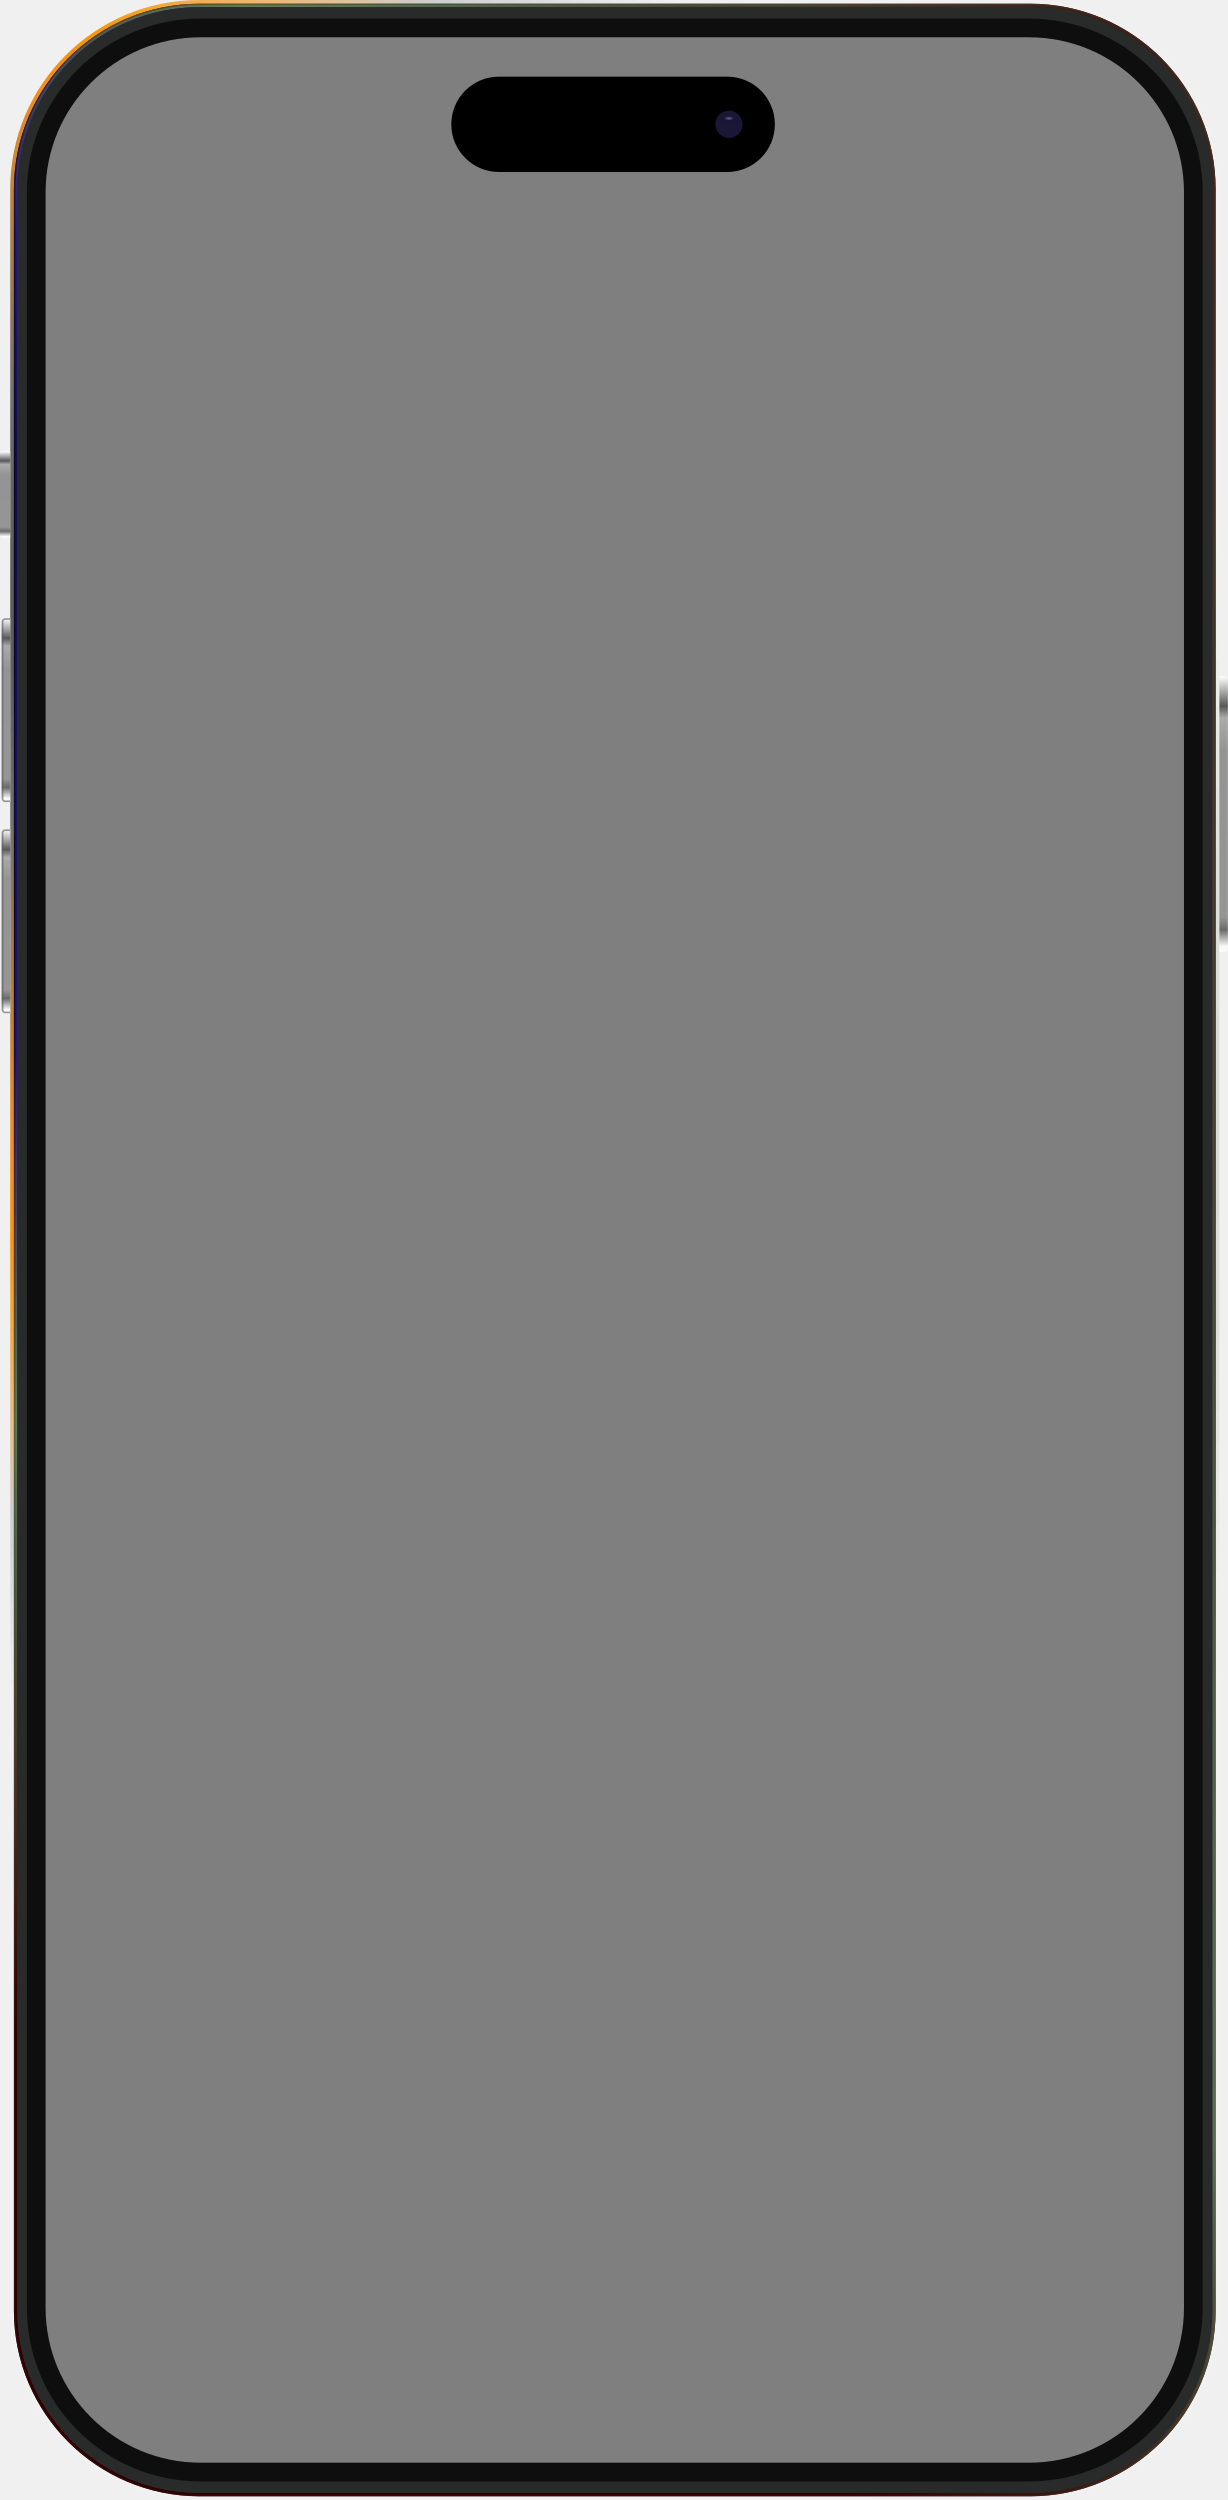
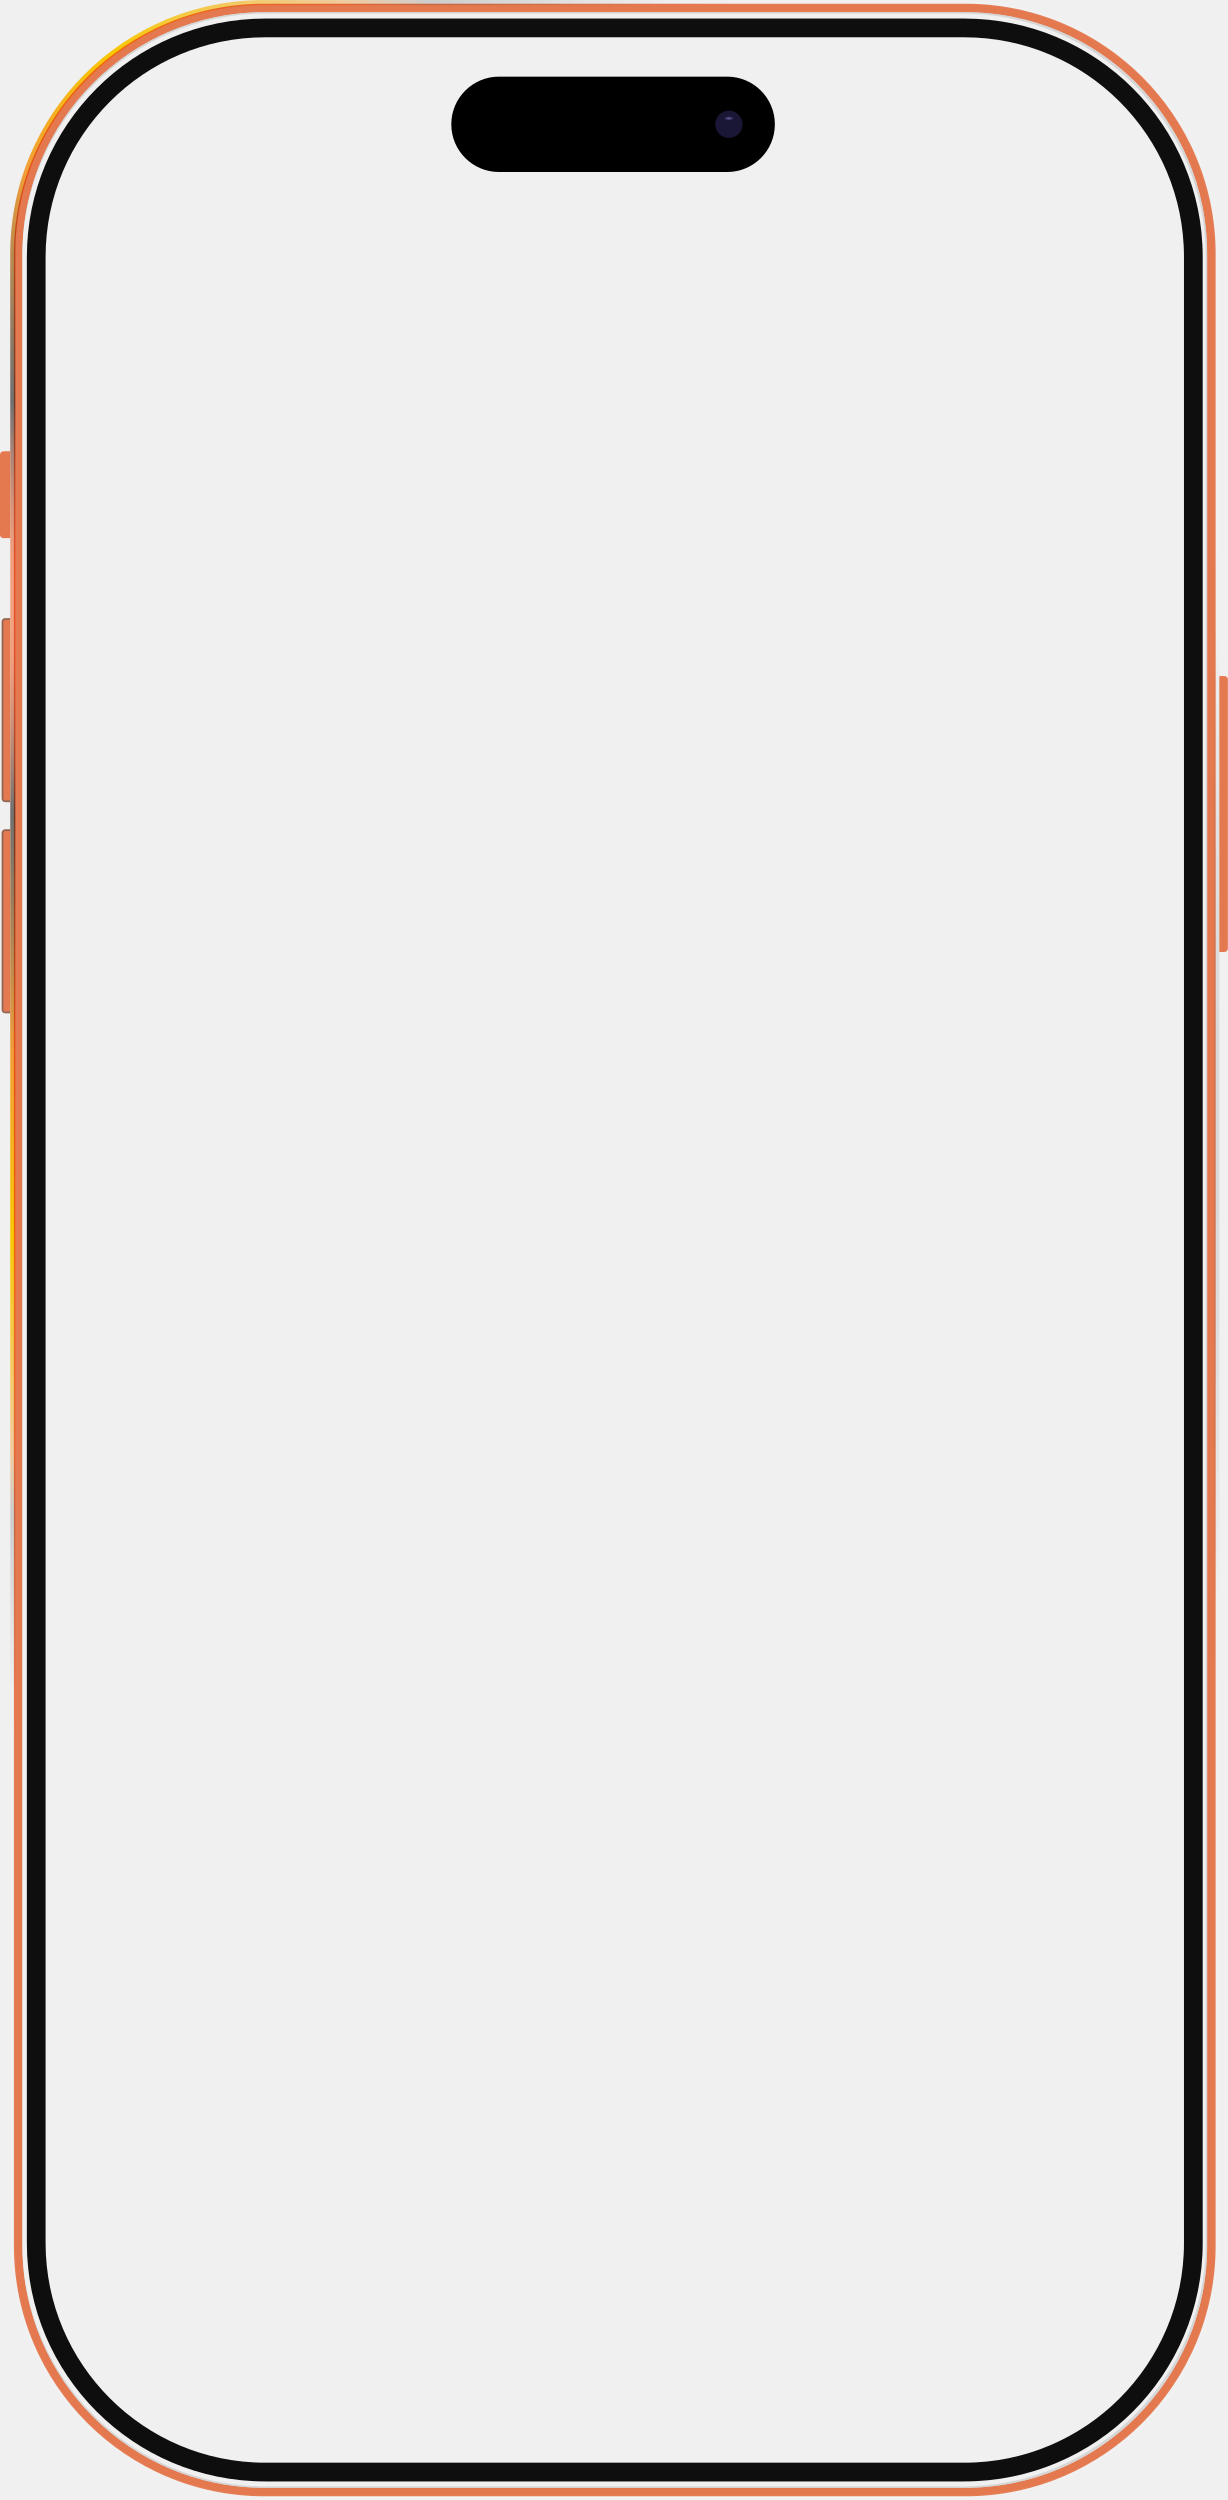
<svg xmlns="http://www.w3.org/2000/svg" width="721" height="1468" viewBox="0 0 721 1468" fill="none">
-   <g filter="url(#filter0_g_616_10)">
-     <rect x="12" y="7" width="697" height="1454" rx="106" stroke="#656565" stroke-opacity="0.19" stroke-width="2" />
+   <g filter="url(#filter0_g_619_28)">
+     <path d="M565 7H156C76.471 7 12 71.471 12 151V1317C12 1396.53 76.471 1461 156 1461H565C644.529 1461 709 1396.53 709 1317V151C709 71.471 644.529 7 565 7Z" stroke="#656565" stroke-opacity="0.19" stroke-width="2" />
  </g>
-   <mask id="path-2-inside-1_616_10" fill="white">
-     <path d="M8.171 111.18C8.171 50.981 56.972 2.18 117.171 2.18H604.829C665.028 2.18 713.829 50.981 713.829 111.18V1356.82C713.829 1417.02 665.028 1465.82 604.829 1465.82H117.171C56.972 1465.82 8.171 1417.02 8.171 1356.82V111.18Z" />
+   <mask id="path-2-inside-1_619_28" fill="white">
+     <path d="M566.829 2.18H155.171C73.986 2.18 8.171 67.994 8.171 149.18V1318.82C8.171 1400.01 73.985 1465.82 155.171 1465.82H566.829C648.015 1465.82 713.829 1400.01 713.829 1318.82V149.18C713.829 67.994 648.015 2.18 566.829 2.18Z" />
  </mask>
-   <path d="M8.171 111.18C8.171 50.981 56.972 2.18 117.171 2.18H604.829C665.028 2.18 713.829 50.981 713.829 111.18V1356.82C713.829 1417.02 665.028 1465.82 604.829 1465.82H117.171C56.972 1465.82 8.171 1417.02 8.171 1356.82V111.18Z" fill="#292A2A" />
-   <g clip-path="url(#paint0_diamond_616_10_clip_path)" data-figma-skip-parse="true" mask="url(#path-2-inside-1_616_10)">
+   <g clip-path="url(#paint0_diamond_619_28_clip_path)" data-figma-skip-parse="true" mask="url(#path-2-inside-1_619_28)">
    <g transform="matrix(1.0145 1.4335 -0.691126 0.489116 142.5 453.5)">
-       <rect x="0" y="0" width="660.046" height="862.014" fill="url(#paint0_diamond_616_10)" opacity="1" shape-rendering="crispEdges" />
-       <rect x="0" y="0" width="660.046" height="862.014" transform="scale(1 -1)" fill="url(#paint0_diamond_616_10)" opacity="1" shape-rendering="crispEdges" />
-       <rect x="0" y="0" width="660.046" height="862.014" transform="scale(-1 1)" fill="url(#paint0_diamond_616_10)" opacity="1" shape-rendering="crispEdges" />
-       <rect x="0" y="0" width="660.046" height="862.014" transform="scale(-1)" fill="url(#paint0_diamond_616_10)" opacity="1" shape-rendering="crispEdges" />
+       <rect x="0" y="0" width="662.427" height="866.953" fill="url(#paint0_diamond_619_28)" opacity="1" shape-rendering="crispEdges" />
+       <rect x="0" y="0" width="662.427" height="866.953" transform="scale(1 -1)" fill="url(#paint0_diamond_619_28)" opacity="1" shape-rendering="crispEdges" />
+       <rect x="0" y="0" width="662.427" height="866.953" transform="scale(-1 1)" fill="url(#paint0_diamond_619_28)" opacity="1" shape-rendering="crispEdges" />
+       <rect x="0" y="0" width="662.427" height="866.953" transform="scale(-1)" fill="url(#paint0_diamond_619_28)" opacity="1" shape-rendering="crispEdges" />
    </g>
  </g>
-   <path d="M117.171 2.18V4.18H604.829V2.18V0.18H117.171V2.18ZM713.829 111.18H711.829V1356.82H713.829H715.829V111.18H713.829ZM604.829 1465.82V1463.82H117.171V1465.82V1467.82H604.829V1465.82ZM8.171 1356.82H10.171V111.18H8.171H6.171V1356.82H8.171ZM117.171 1465.82V1463.82C58.077 1463.82 10.171 1415.91 10.171 1356.82H8.171H6.171C6.171 1418.12 55.868 1467.82 117.171 1467.82V1465.82ZM713.829 1356.82H711.829C711.829 1415.91 663.923 1463.82 604.829 1463.82V1465.82V1467.82C666.132 1467.82 715.829 1418.12 715.829 1356.82H713.829ZM604.829 2.18V4.18C663.923 4.18 711.829 52.085 711.829 111.18H713.829H715.829C715.829 49.876 666.133 0.18 604.829 0.18V2.18ZM117.171 2.18V0.18C55.868 0.18 6.171 49.876 6.171 111.18H8.171H10.171C10.171 52.085 58.077 4.18 117.171 4.18V2.18Z" data-figma-gradient-fill="{&quot;type&quot;:&quot;GRADIENT_DIAMOND&quot;,&quot;stops&quot;:[{&quot;color&quot;:{&quot;r&quot;:0.036458473652601242,&quot;g&quot;:0.021639250218868256,&quot;b&quot;:0.14019306004047394,&quot;a&quot;:1.0},&quot;position&quot;:0.0},{&quot;color&quot;:{&quot;r&quot;:0.1404820978641510,&quot;g&quot;:0.083380535244941711,&quot;b&quot;:0.54019308090209961,&quot;a&quot;:1.0},&quot;position&quot;:0.27403846383094788},{&quot;color&quot;:{&quot;r&quot;:0.36065858602523804,&quot;g&quot;:0.48668494820594788,&quot;b&quot;:0.34920156002044678,&quot;a&quot;:1.0},&quot;position&quot;:0.51855021715164185},{&quot;color&quot;:{&quot;r&quot;:0.18543419241905212,&quot;g&quot;:0.0,&quot;b&quot;:0.0,&quot;a&quot;:1.0},&quot;position&quot;:0.93269228935241699}],&quot;stopsVar&quot;:[{&quot;color&quot;:{&quot;r&quot;:0.036458473652601242,&quot;g&quot;:0.021639250218868256,&quot;b&quot;:0.14019306004047394,&quot;a&quot;:1.0},&quot;position&quot;:0.0},{&quot;color&quot;:{&quot;r&quot;:0.1404820978641510,&quot;g&quot;:0.083380535244941711,&quot;b&quot;:0.54019308090209961,&quot;a&quot;:1.0},&quot;position&quot;:0.27403846383094788},{&quot;color&quot;:{&quot;r&quot;:0.36065858602523804,&quot;g&quot;:0.48668494820594788,&quot;b&quot;:0.34920156002044678,&quot;a&quot;:1.0},&quot;position&quot;:0.51855021715164185},{&quot;color&quot;:{&quot;r&quot;:0.18543419241905212,&quot;g&quot;:0.0,&quot;b&quot;:0.0,&quot;a&quot;:1.0},&quot;position&quot;:0.93269228935241699}],&quot;transform&quot;:{&quot;m00&quot;:2029.0,&quot;m01&quot;:-1382.2518310546875,&quot;m02&quot;:-180.87391662597656,&quot;m10&quot;:2867.0,&quot;m11&quot;:978.2312011718750,&quot;m12&quot;:-1469.1154785156250},&quot;opacity&quot;:1.0,&quot;blendMode&quot;:&quot;NORMAL&quot;,&quot;visible&quot;:true}" mask="url(#path-2-inside-1_616_10)" />
+   <path d="M155.171 2.18V7.18H566.829V2.18V-2.82H155.171V2.18ZM713.829 149.18H708.829V1318.82H713.829H718.829V149.18H713.829ZM566.829 1465.82V1460.82H155.171V1465.82V1470.82H566.829V1465.82ZM8.171 1318.82H13.171V149.18H8.171H3.171V1318.82H8.171ZM155.171 1465.82V1460.82C76.747 1460.82 13.171 1397.24 13.171 1318.82H8.171H3.171C3.171 1402.77 71.224 1470.82 155.171 1470.82V1465.82ZM713.829 1318.82H708.829C708.829 1397.24 645.253 1460.82 566.829 1460.82V1465.82V1470.82C650.776 1470.82 718.829 1402.77 718.829 1318.82H713.829ZM566.829 2.18V7.18C645.253 7.18 708.829 70.755 708.829 149.18H713.829H718.829C718.829 65.232 650.776 -2.82 566.829 -2.82V2.18ZM155.171 2.18V-2.82C71.224 -2.82 3.171 65.232 3.171 149.18H8.171H13.171C13.171 70.755 76.747 7.18 155.171 7.18V2.18Z" data-figma-gradient-fill="{&quot;type&quot;:&quot;GRADIENT_DIAMOND&quot;,&quot;stops&quot;:[{&quot;color&quot;:{&quot;r&quot;:0.89411765336990356,&quot;g&quot;:0.47058823704719543,&quot;b&quot;:0.30588236451148987,&quot;a&quot;:1.0},&quot;position&quot;:0.0},{&quot;color&quot;:{&quot;r&quot;:0.89411765336990356,&quot;g&quot;:0.47058823704719543,&quot;b&quot;:0.30588236451148987,&quot;a&quot;:1.0},&quot;position&quot;:0.27403846383094788},{&quot;color&quot;:{&quot;r&quot;:0.89411765336990356,&quot;g&quot;:0.47058823704719543,&quot;b&quot;:0.30588236451148987,&quot;a&quot;:1.0},&quot;position&quot;:0.51855021715164185},{&quot;color&quot;:{&quot;r&quot;:0.89411765336990356,&quot;g&quot;:0.47058823704719543,&quot;b&quot;:0.30588236451148987,&quot;a&quot;:1.0},&quot;position&quot;:0.93269228935241699}],&quot;stopsVar&quot;:[{&quot;color&quot;:{&quot;r&quot;:0.89411765336990356,&quot;g&quot;:0.47058823704719543,&quot;b&quot;:0.30588236451148987,&quot;a&quot;:1.0},&quot;position&quot;:0.0},{&quot;color&quot;:{&quot;r&quot;:0.89411765336990356,&quot;g&quot;:0.47058823704719543,&quot;b&quot;:0.30588236451148987,&quot;a&quot;:1.0},&quot;position&quot;:0.27403846383094788},{&quot;color&quot;:{&quot;r&quot;:0.89411765336990356,&quot;g&quot;:0.47058823704719543,&quot;b&quot;:0.30588236451148987,&quot;a&quot;:1.0},&quot;position&quot;:0.51855021715164185},{&quot;color&quot;:{&quot;r&quot;:0.89411765336990356,&quot;g&quot;:0.47058823704719543,&quot;b&quot;:0.30588236451148987,&quot;a&quot;:1.0},&quot;position&quot;:0.93269228935241699}],&quot;transform&quot;:{&quot;m00&quot;:2029.0,&quot;m01&quot;:-1382.2518310546875,&quot;m02&quot;:-180.87391662597656,&quot;m10&quot;:2867.0,&quot;m11&quot;:978.2312011718750,&quot;m12&quot;:-1469.1154785156250},&quot;opacity&quot;:1.0,&quot;blendMode&quot;:&quot;NORMAL&quot;,&quot;visible&quot;:true}" mask="url(#path-2-inside-1_619_28)" />
  <g style="mix-blend-mode:hard-light">
-     <rect x="7.5" y="1.5" width="707" height="1465" rx="109.5" stroke="url(#paint1_radial_616_10)" stroke-width="3" />
+     <rect x="7.5" y="1.5" width="707" height="1465" rx="147.5" stroke="url(#paint1_radial_619_28)" stroke-width="3" />
  </g>
-   <rect x="21.27" y="16.398" width="679.459" height="1435.2" rx="96.5" fill="white" fill-opacity="0.4" stroke="#0E0E0E" stroke-width="11" />
-   <path d="M0 267C0 265.895 0.895 265 2 265H6V316H2C0.895 316 0 315.105 0 314V267Z" fill="url(#paint2_linear_616_10)" />
-   <path d="M0 267C0 265.895 0.895 265 2 265H6V316H2C0.895 316 0 315.105 0 314V267Z" fill="#323232" style="mix-blend-mode:color" />
-   <mask id="path-7-inside-2_616_10" fill="white">
+   <rect x="21.27" y="16.398" width="679.459" height="1435.2" rx="134.5" stroke="#0E0E0E" stroke-width="11" />
+   <path d="M0 267C0 265.895 0.895 265 2 265H6V316H2C0.895 316 0 315.105 0 314V267Z" fill="#E4784E" />
+   <mask id="path-7-inside-2_619_28" fill="white">
    <path d="M1 365C1 363.895 1.895 363 3 363H6V471H3C1.895 471 1 470.105 1 469V365Z" />
  </mask>
-   <path d="M1 365C1 363.895 1.895 363 3 363H6V471H3C1.895 471 1 470.105 1 469V365Z" fill="url(#paint3_linear_616_10)" />
-   <path d="M1 365C1 363.895 1.895 363 3 363H6V471H3C1.895 471 1 470.105 1 469V365Z" fill="#323232" style="mix-blend-mode:color" />
-   <path d="M0 365C0 363.343 1.343 362 3 362H6V364H3C2.448 364 2 364.448 2 365H0ZM6 472H3C1.343 472 0 470.657 0 469H2C2 469.552 2.448 470 3 470H6V472ZM3 472C1.343 472 0 470.657 0 469V365C0 363.343 1.343 362 3 362V364C2.448 364 2 364.448 2 365V469C2 469.552 2.448 470 3 470V472ZM6 363V471V363Z" fill="#5E5E5E" fill-opacity="0.64" mask="url(#path-7-inside-2_616_10)" />
-   <mask id="path-9-inside-3_616_10" fill="white">
+   <path d="M1 365C1 363.895 1.895 363 3 363H6V471H3C1.895 471 1 470.105 1 469V365Z" fill="#E4784E" />
+   <path d="M0 365C0 363.343 1.343 362 3 362H6V364H3C2.448 364 2 364.448 2 365H0ZM6 472H3C1.343 472 0 470.657 0 469H2C2 469.552 2.448 470 3 470H6V472ZM3 472C1.343 472 0 470.657 0 469V365C0 363.343 1.343 362 3 362V364C2.448 364 2 364.448 2 365V469C2 469.552 2.448 470 3 470V472ZM6 363V471V363Z" fill="#5E5E5E" fill-opacity="0.64" mask="url(#path-7-inside-2_619_28)" />
+   <mask id="path-9-inside-3_619_28" fill="white">
    <path d="M1 489C1 487.895 1.895 487 3 487H6V595H3C1.895 595 1 594.105 1 593V489Z" />
  </mask>
-   <path d="M1 489C1 487.895 1.895 487 3 487H6V595H3C1.895 595 1 594.105 1 593V489Z" fill="url(#paint4_linear_616_10)" />
-   <path d="M1 489C1 487.895 1.895 487 3 487H6V595H3C1.895 595 1 594.105 1 593V489Z" fill="#323232" style="mix-blend-mode:color" />
-   <path d="M0 489C0 487.343 1.343 486 3 486H6V488H3C2.448 488 2 488.448 2 489H0ZM6 596H3C1.343 596 0 594.657 0 593H2C2 593.552 2.448 594 3 594H6V596ZM3 596C1.343 596 0 594.657 0 593V489C0 487.343 1.343 486 3 486V488C2.448 488 2 488.448 2 489V593C2 593.552 2.448 594 3 594V596ZM6 487V595V487Z" fill="#5E5E5E" fill-opacity="0.64" mask="url(#path-9-inside-3_616_10)" />
-   <path d="M721 399C721 397.895 720.105 397 719 397H716V559H719C720.105 559 721 558.105 721 557V399Z" fill="url(#paint5_linear_616_10)" />
-   <path d="M721 399C721 397.895 720.105 397 719 397H716V559H719C720.105 559 721 558.105 721 557V399Z" fill="#323232" style="mix-blend-mode:color" />
+   <path d="M1 489C1 487.895 1.895 487 3 487H6V595H3C1.895 595 1 594.105 1 593V489Z" fill="#E4784E" />
+   <path d="M0 489C0 487.343 1.343 486 3 486H6V488H3C2.448 488 2 488.448 2 489H0ZM6 596H3C1.343 596 0 594.657 0 593H2C2 593.552 2.448 594 3 594H6V596ZM3 596C1.343 596 0 594.657 0 593V489C0 487.343 1.343 486 3 486V488C2.448 488 2 488.448 2 489V593C2 593.552 2.448 594 3 594V596ZM6 487V595V487Z" fill="#5E5E5E" fill-opacity="0.64" mask="url(#path-9-inside-3_619_28)" />
+   <path d="M721 399C721 397.895 720.105 397 719 397H716V559H719C720.105 559 721 558.105 721 557V399Z" fill="#E4784E" />
  <rect x="265" y="45" width="190" height="56" rx="28" fill="black" />
  <circle cx="428" cy="73" r="8" fill="#1A1636" />
-   <path d="M433 71C433 72.657 430.761 71.5 428 71.5C425.239 71.5 423 72.657 423 71C423 69.343 425.239 68 428 68C430.761 68 433 69.343 433 71Z" fill="url(#paint6_radial_616_10)" />
+   <path d="M433 71C433 72.657 430.761 71.5 428 71.5C425.239 71.5 423 72.657 423 71C423 69.343 425.239 68 428 68C430.761 68 433 69.343 433 71Z" fill="url(#paint2_radial_619_28)" />
  <defs>
-     <filter id="filter0_g_616_10" x="10.9" y="5.9" width="699.2" height="1456.2" filterUnits="userSpaceOnUse" color-interpolation-filters="sRGB">
+     <filter id="filter0_g_619_28" x="10.9" y="5.9" width="699.2" height="1456.2" filterUnits="userSpaceOnUse" color-interpolation-filters="sRGB">
      <feFlood flood-opacity="0" result="BackgroundImageFix" />
      <feBlend mode="normal" in="SourceGraphic" in2="BackgroundImageFix" result="shape" />
      <feTurbulence type="fractalNoise" baseFrequency="10 10" numOctaves="3" seed="8964" result="displacementX" />
      <feTurbulence type="fractalNoise" baseFrequency="10 10" numOctaves="3" seed="8965" result="displacementY" />
      <feColorMatrix in="displacementX" type="matrix" values="0 0 0 1 0  0 0 0 0 0  0 0 0 0 0  0 0 0 0 1" result="displacementXRed" />
      <feColorMatrix in="displacementY" type="matrix" values="0 0 0 0 0  0 0 0 1 0  0 0 0 0 0  0 0 0 0 1" />
      <feComposite in="displacementXRed" operator="arithmetic" k1="0" k2="1" k3="1" k4="0" />
      <feDisplacementMap in="shape" scale="0.2" xChannelSelector="R" yChannelSelector="G" width="100%" height="100%" />
      <feColorMatrix type="matrix" values="0 0 0 0 0  0 0 0 0 0  0 0 0 0 0  0 0 0 1 0" />
      <feComponentTransfer result="sourceDisplacedAlpha">
        <feFuncA type="gamma" exponent="0.2" />
      </feComponentTransfer>
      <feColorMatrix in="shape" type="matrix" values="0 0 0 0 0  0 0 0 0 0  0 0 0 0 0  0 0 0 1 0" />
      <feComponentTransfer result="inputSourceAlpha">
        <feFuncA type="gamma" exponent="0.2" />
      </feComponentTransfer>
      <feComposite in="sourceDisplacedAlpha" operator="arithmetic" k1="1" k2="0" k3="0" k4="0" result="displacementAlphasMultiplied" />
      <feComposite in="displacementAlphasMultiplied" operator="arithmetic" k1="0" k2="0" k3="-0.5" k4="0.5" result="centeringAdjustment" />
      <feComposite in="displacementX" in2="displacementAlphasMultiplied" operator="arithmetic" k1="1" k2="0" k3="0" k4="0" />
      <feComposite in="centeringAdjustment" operator="arithmetic" k1="0" k2="1" k3="1" k4="0" />
      <feColorMatrix type="matrix" values="0 0 0 1 0  0 0 0 0 0  0 0 0 0 0  0 0 0 0 1" result="displacementXFinal" />
      <feComposite in="displacementY" in2="displacementAlphasMultiplied" operator="arithmetic" k1="1" k2="0" k3="0" k4="0" />
      <feComposite in="centeringAdjustment" operator="arithmetic" k1="0" k2="1" k3="1" k4="0" />
      <feColorMatrix type="matrix" values="0 0 0 0 0  0 0 0 1 0  0 0 0 0 0  0 0 0 0 1" result="displacementYFinal" />
      <feComposite in="displacementXFinal" in2="displacementYFinal" operator="arithmetic" k1="0" k2="1" k3="1" k4="0" />
      <feComposite in2="displacementAlphasMultiplied" operator="in" result="displacementMap" />
      <feFlood flood-color="rgb(127, 127, 127)" flood-opacity="1" />
      <feComposite in2="displacementAlphasMultiplied" operator="out" />
      <feComposite in2="displacementMap" operator="over" result="displacementMapWithBg" />
      <feDisplacementMap in="shape" scale="0.2" xChannelSelector="R" yChannelSelector="G" width="100%" height="100%" result="displacedImage" />
      <feColorMatrix in="shape" type="matrix" values="1 0 0 0 0  0 1 0 0 0  0 0 1 0 0  0 0 0 127 0" result="imageOpaque" />
      <feDisplacementMap in="imageOpaque" in2="displacementMapWithBg" scale="0.2" xChannelSelector="R" yChannelSelector="G" width="100%" height="100%" result="displacedImageOpaque" />
      <feColorMatrix in="displacedImage" type="matrix" values="0 0 0 1 0  0 0 0 0 0  0 0 0 0 0  0 0 0 127 0" result="displacedImageRed" />
      <feColorMatrix in="shape" type="matrix" values="0 0 0 1 0  0 0 0 0 0  0 0 0 0 0  0 0 0 127 0" />
      <feComposite in="displacedImageRed" operator="atop" result="transparencyRedMap" />
      <feColorMatrix in="transparencyRedMap" type="matrix" values="0 0 0 0 0  0 0 0 0 0  0 0 0 0 0  1 0 0 0 0" result="transparencyAlphaMap" />
      <feComposite in="displacedImageOpaque" in2="imageOpaque" operator="over" />
-       <feComposite in2="transparencyAlphaMap" operator="in" result="effect1_texture_616_10" />
+       <feComposite in2="transparencyAlphaMap" operator="in" result="effect1_texture_619_28" />
    </filter>
-     <clipPath id="paint0_diamond_616_10_clip_path">
-       <path d="M117.171 2.18V4.18H604.829V2.18V0.18H117.171V2.18ZM713.829 111.18H711.829V1356.82H713.829H715.829V111.18H713.829ZM604.829 1465.82V1463.82H117.171V1465.82V1467.82H604.829V1465.82ZM8.171 1356.82H10.171V111.18H8.171H6.171V1356.82H8.171ZM117.171 1465.82V1463.82C58.077 1463.82 10.171 1415.91 10.171 1356.82H8.171H6.171C6.171 1418.12 55.868 1467.82 117.171 1467.82V1465.82ZM713.829 1356.82H711.829C711.829 1415.91 663.923 1463.82 604.829 1463.82V1465.82V1467.82C666.132 1467.82 715.829 1418.12 715.829 1356.82H713.829ZM604.829 2.18V4.18C663.923 4.18 711.829 52.085 711.829 111.18H713.829H715.829C715.829 49.876 666.133 0.18 604.829 0.18V2.18ZM117.171 2.18V0.18C55.868 0.18 6.171 49.876 6.171 111.18H8.171H10.171C10.171 52.085 58.077 4.18 117.171 4.18V2.18Z" mask="url(#path-2-inside-1_616_10)" />
+     <clipPath id="paint0_diamond_619_28_clip_path">
+       <path d="M155.171 2.18V7.18H566.829V2.18V-2.82H155.171V2.18ZM713.829 149.18H708.829V1318.82H713.829H718.829V149.18H713.829ZM566.829 1465.82V1460.82H155.171V1465.82V1470.82H566.829V1465.82ZM8.171 1318.82H13.171V149.18H8.171H3.171V1318.82H8.171ZM155.171 1465.82V1460.82C76.747 1460.82 13.171 1397.24 13.171 1318.82H8.171H3.171C3.171 1402.77 71.224 1470.82 155.171 1470.82V1465.82ZM713.829 1318.82H708.829C708.829 1397.24 645.253 1460.82 566.829 1460.82V1465.82V1470.82C650.776 1470.82 718.829 1402.77 718.829 1318.82H713.829ZM566.829 2.18V7.18C645.253 7.18 708.829 70.755 708.829 149.18H713.829H718.829C718.829 65.232 650.776 -2.82 566.829 -2.82V2.18ZM155.171 2.18V-2.82C71.224 -2.82 3.171 65.232 3.171 149.18H8.171H13.171C13.171 70.755 76.747 7.18 155.171 7.18V2.18Z" mask="url(#path-2-inside-1_619_28)" />
    </clipPath>
-     <linearGradient id="paint0_diamond_616_10" x1="0" y1="0" x2="500" y2="500" gradientUnits="userSpaceOnUse">
-       <stop stop-color="#090624" />
-       <stop offset="0.274" stop-color="#24158A" />
-       <stop offset="0.519" stop-color="#5C7C59" />
-       <stop offset="0.933" stop-color="#2F0000" />
+     <linearGradient id="paint0_diamond_619_28" x1="0" y1="0" x2="500" y2="500" gradientUnits="userSpaceOnUse">
+       <stop stop-color="#E4784E" />
+       <stop offset="0.274" stop-color="#E4784E" />
+       <stop offset="0.519" stop-color="#E4784E" />
+       <stop offset="0.933" stop-color="#E4784E" />
    </linearGradient>
-     <radialGradient id="paint1_radial_616_10" cx="0" cy="0" r="1" gradientUnits="userSpaceOnUse" gradientTransform="translate(-270 236) rotate(31.0647) scale(1313.94 635.488)">
-       <stop stop-color="#1E1E1E" />
-       <stop offset="0.168" stop-color="#232323" />
+     <radialGradient id="paint1_radial_619_28" cx="0" cy="0" r="1" gradientUnits="userSpaceOnUse" gradientTransform="translate(-270 236) rotate(31.0647) scale(1313.94 635.488)">
+       <stop stop-color="#E4784E" />
+       <stop offset="0.168" stop-color="#E4784E" />
      <stop offset="0.293" stop-color="#3C3C3C" />
-       <stop offset="0.572" stop-color="#975102" />
+       <stop offset="0.572" stop-color="#BF6A02" />
      <stop offset="0.786" stop-color="#6D6D6D" />
      <stop offset="0.962" stop-color="#848484" />
    </radialGradient>
-     <linearGradient id="paint2_linear_616_10" x1="3" y1="265" x2="3" y2="316" gradientUnits="userSpaceOnUse">
-       <stop stop-color="white" />
-       <stop offset="0.109" stop-color="#585858" />
-       <stop offset="0.151" stop-color="#ABABAB" />
-       <stop offset="0.271" stop-color="#949494" />
-       <stop offset="0.874" stop-color="#959595" />
-       <stop offset="0.92" stop-color="#6A6A6A" />
-       <stop offset="0.98" stop-color="#FAFAFA" />
-     </linearGradient>
-     <linearGradient id="paint3_linear_616_10" x1="3.5" y1="363" x2="3.5" y2="471" gradientUnits="userSpaceOnUse">
-       <stop stop-color="white" />
-       <stop offset="0.109" stop-color="#585858" />
-       <stop offset="0.151" stop-color="#ABABAB" />
-       <stop offset="0.271" stop-color="#949494" />
-       <stop offset="0.874" stop-color="#959595" />
-       <stop offset="0.92" stop-color="#6A6A6A" />
-       <stop offset="0.98" stop-color="#FAFAFA" />
-     </linearGradient>
-     <linearGradient id="paint4_linear_616_10" x1="3.5" y1="487" x2="3.5" y2="595" gradientUnits="userSpaceOnUse">
-       <stop stop-color="white" />
-       <stop offset="0.109" stop-color="#585858" />
-       <stop offset="0.151" stop-color="#ABABAB" />
-       <stop offset="0.271" stop-color="#949494" />
-       <stop offset="0.874" stop-color="#959595" />
-       <stop offset="0.92" stop-color="#6A6A6A" />
-       <stop offset="0.98" stop-color="#FAFAFA" />
-     </linearGradient>
-     <linearGradient id="paint5_linear_616_10" x1="718.5" y1="397" x2="718.5" y2="559" gradientUnits="userSpaceOnUse">
-       <stop stop-color="white" />
-       <stop offset="0.109" stop-color="#585858" />
-       <stop offset="0.151" stop-color="#ABABAB" />
-       <stop offset="0.271" stop-color="#949494" />
-       <stop offset="0.874" stop-color="#959595" />
-       <stop offset="0.92" stop-color="#6A6A6A" />
-       <stop offset="0.98" stop-color="#FAFAFA" />
-     </linearGradient>
-     <radialGradient id="paint6_radial_616_10" cx="0" cy="0" r="1" gradientUnits="userSpaceOnUse" gradientTransform="translate(428 69.5) rotate(90) scale(2.39282 6.14675)">
+     <radialGradient id="paint2_radial_619_28" cx="0" cy="0" r="1" gradientUnits="userSpaceOnUse" gradientTransform="translate(428 69.5) rotate(90) scale(2.39282 6.14675)">
      <stop stop-color="#63629C" />
      <stop offset="0.5" stop-color="#191635" />
    </radialGradient>
  </defs>
</svg>
